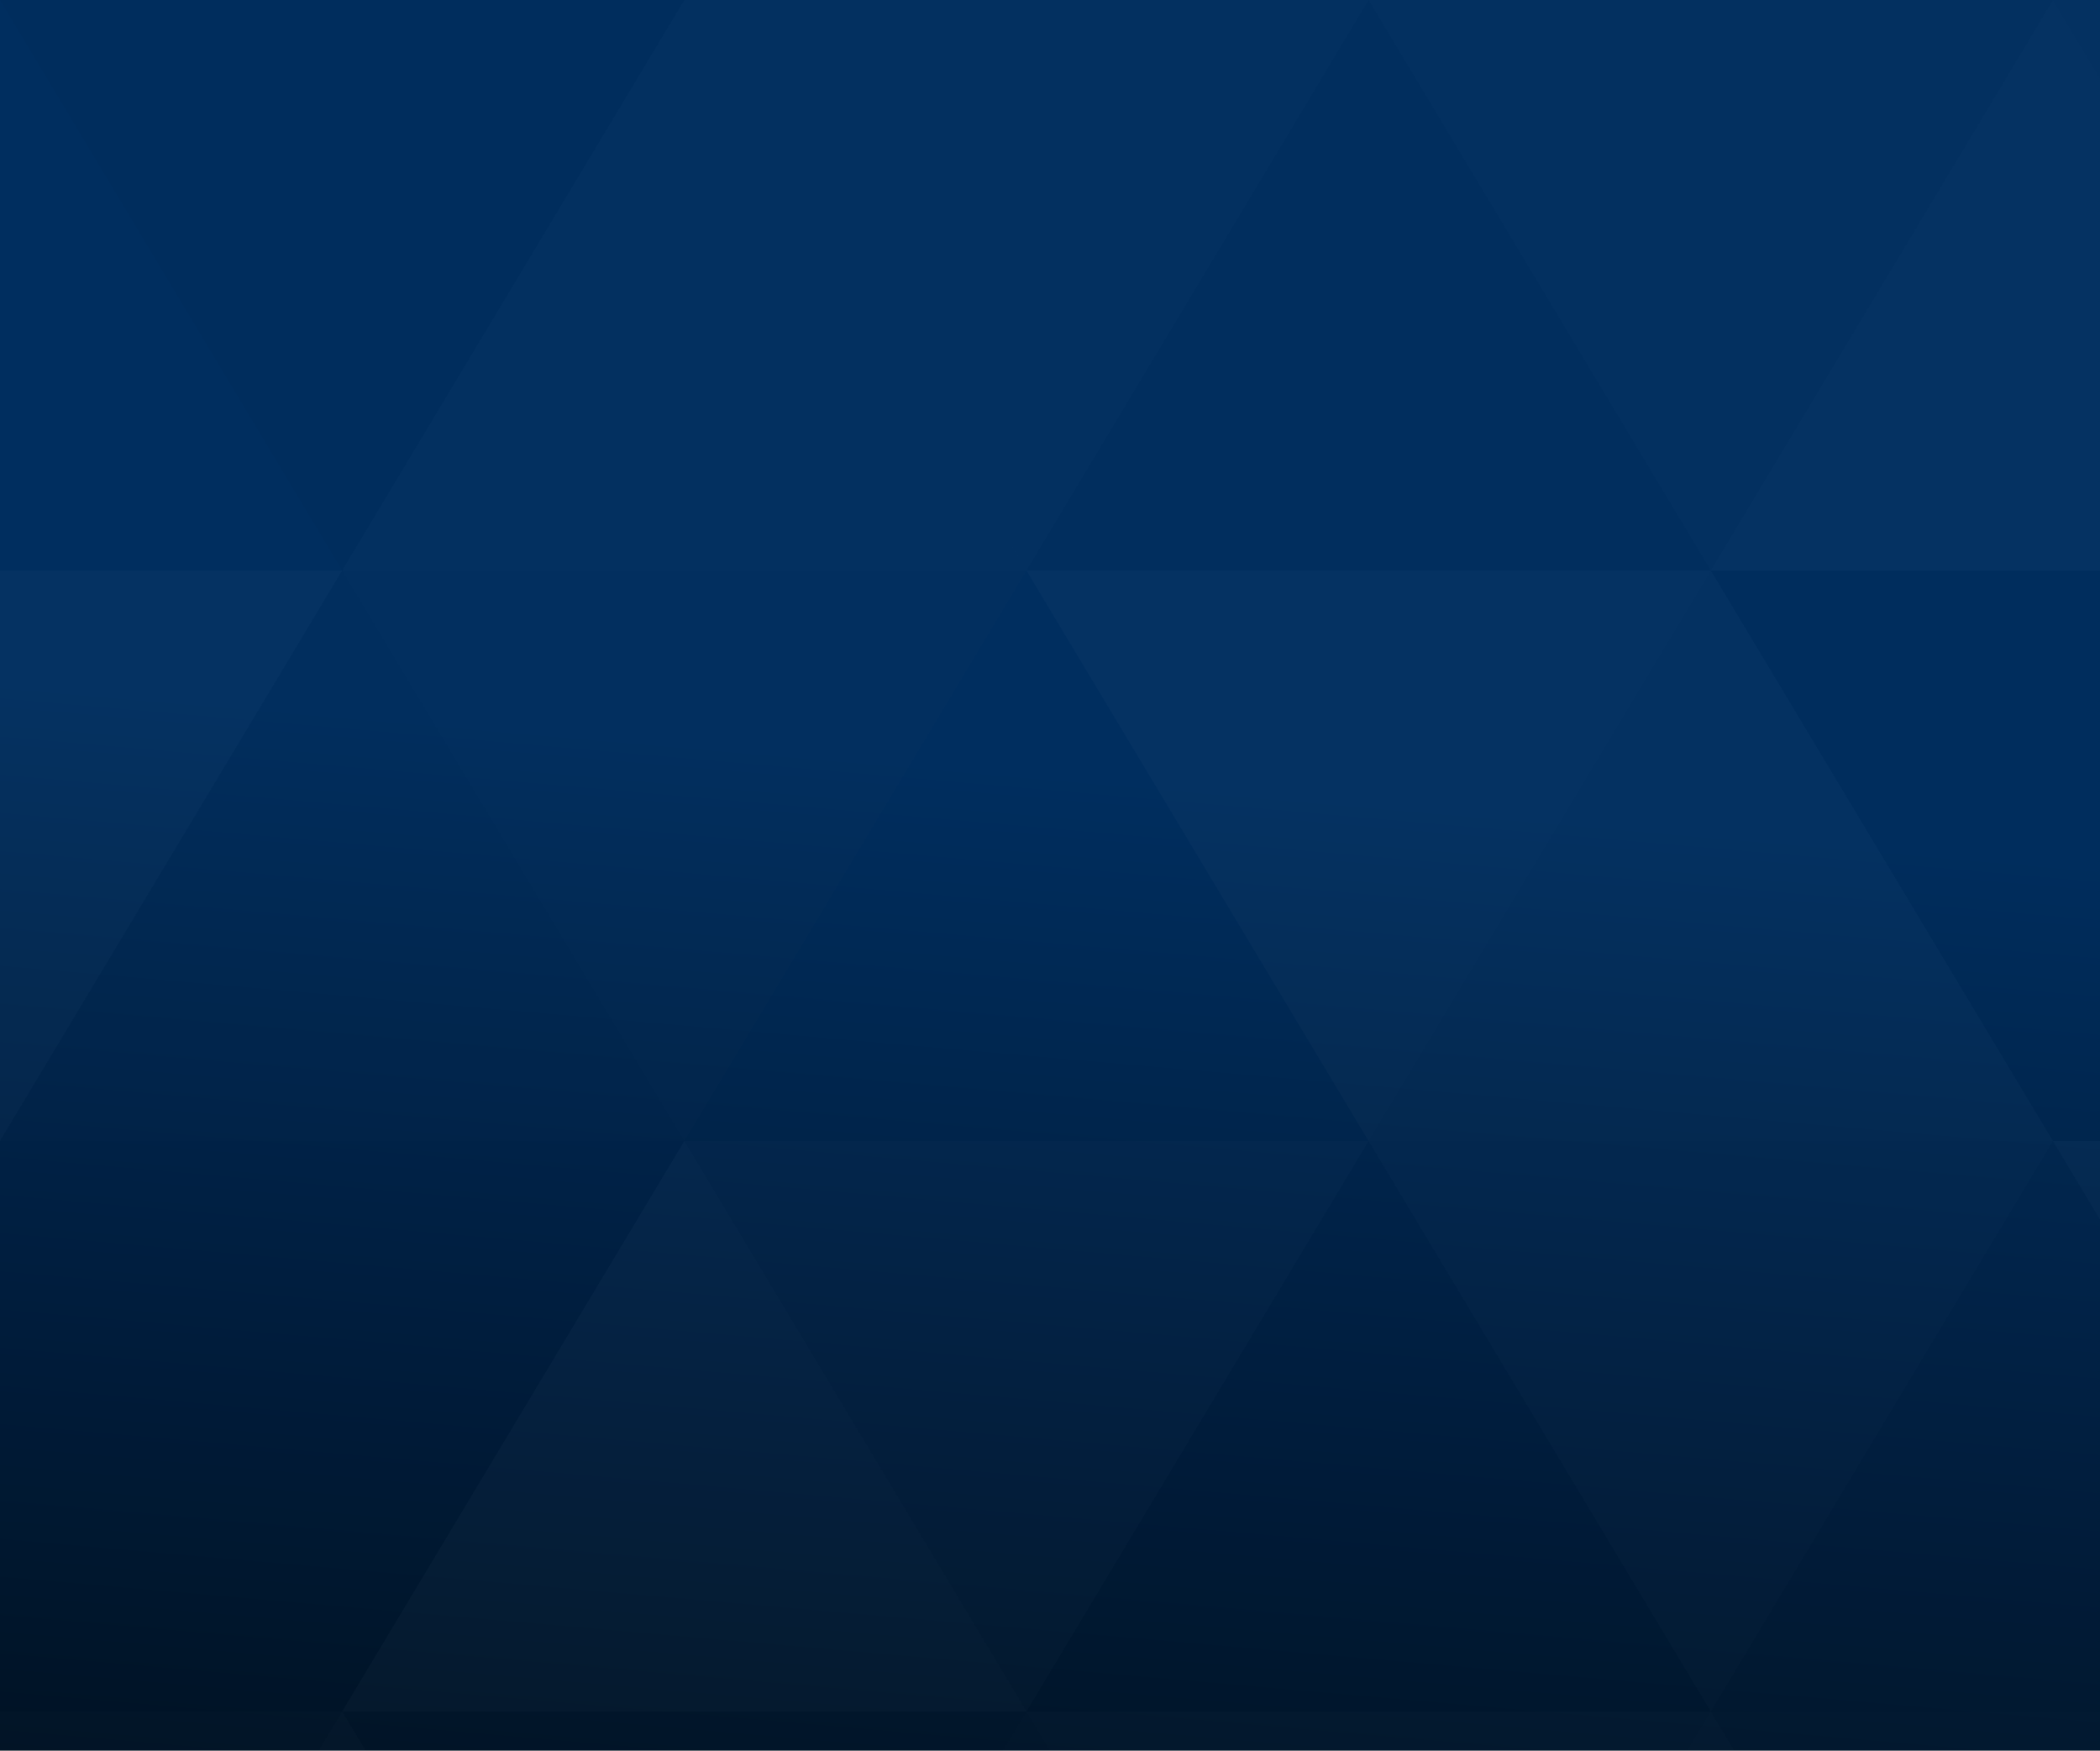
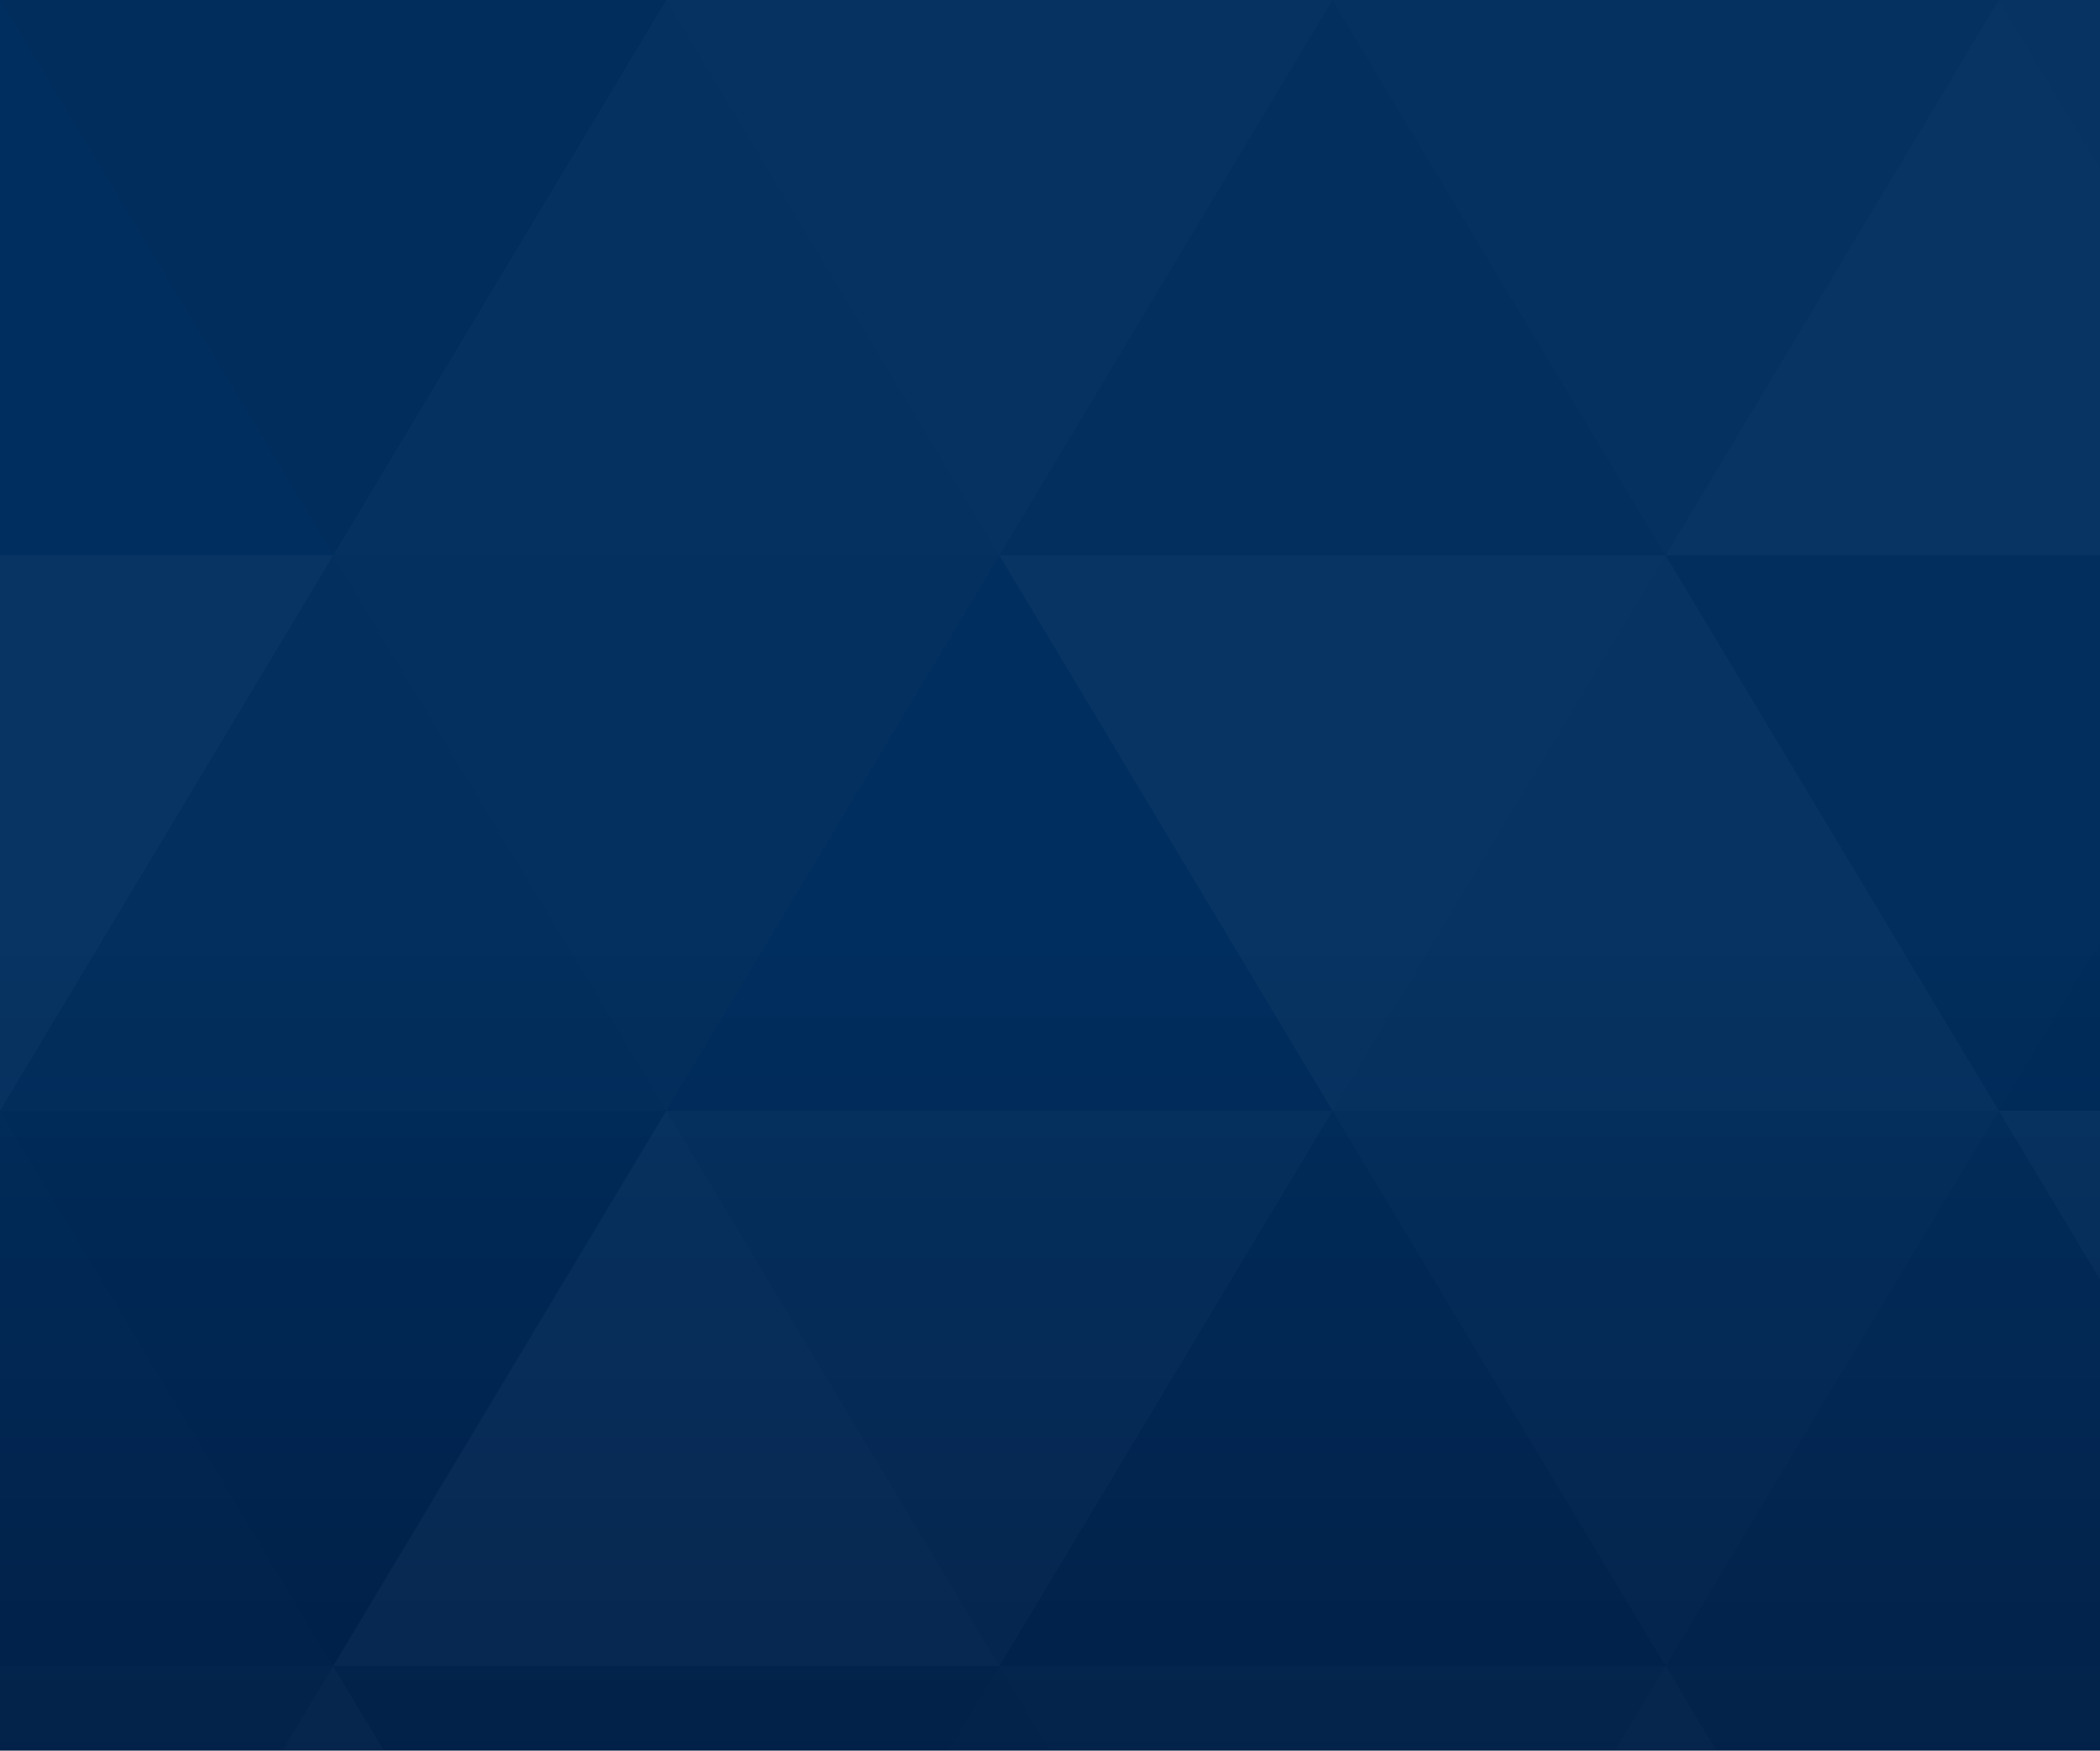
<svg xmlns="http://www.w3.org/2000/svg" width="100%">
-   <rect fill="#000000" width="540" height="450" />
+   <rect fill="#00112F" width="540" height="450" />
  <defs>
-     <linearGradient id="a" gradientUnits="userSpaceOnUse" x1="0" x2="0" y1="0" y2="100%" gradientTransform="rotate(185,720,344)">
-       <stop offset="0" stop-color="#000000" />
+     <linearGradient id="a" gradientUnits="userSpaceOnUse" x1="0" x2="0" y1="0" y2="100%" gradientTransform="rotate(180,720,344)">
+       <stop offset="0" stop-color="#00112F" />
      <stop offset="1" stop-color="#002E5F" />
    </linearGradient>
-     <pattern patternUnits="userSpaceOnUse" id="b" width="1056" height="880" x="0" y="0" viewBox="0 0 1080 900">
-       <g fill-opacity="0.02">
+     <pattern patternUnits="userSpaceOnUse" id="b" width="1028" height="856.7" x="0" y="0" viewBox="0 0 1080 900">
+       <g fill-opacity="0.03">
        <polygon fill="#444" points="90 150 0 300 180 300" />
        <polygon points="90 150 180 0 0 0" />
        <polygon fill="#AAA" points="270 150 360 0 180 0" />
        <polygon fill="#DDD" points="450 150 360 300 540 300" />
        <polygon fill="#999" points="450 150 540 0 360 0" />
        <polygon points="630 150 540 300 720 300" />
        <polygon fill="#DDD" points="630 150 720 0 540 0" />
        <polygon fill="#444" points="810 150 720 300 900 300" />
        <polygon fill="#FFF" points="810 150 900 0 720 0" />
        <polygon fill="#DDD" points="990 150 900 300 1080 300" />
        <polygon fill="#444" points="990 150 1080 0 900 0" />
        <polygon fill="#DDD" points="90 450 0 600 180 600" />
        <polygon points="90 450 180 300 0 300" />
        <polygon fill="#666" points="270 450 180 600 360 600" />
        <polygon fill="#AAA" points="270 450 360 300 180 300" />
        <polygon fill="#DDD" points="450 450 360 600 540 600" />
        <polygon fill="#999" points="450 450 540 300 360 300" />
        <polygon fill="#999" points="630 450 540 600 720 600" />
        <polygon fill="#FFF" points="630 450 720 300 540 300" />
        <polygon points="810 450 720 600 900 600" />
        <polygon fill="#DDD" points="810 450 900 300 720 300" />
        <polygon fill="#AAA" points="990 450 900 600 1080 600" />
        <polygon fill="#444" points="990 450 1080 300 900 300" />
        <polygon fill="#222" points="90 750 0 900 180 900" />
        <polygon points="270 750 180 900 360 900" />
        <polygon fill="#DDD" points="270 750 360 600 180 600" />
        <polygon points="450 750 540 600 360 600" />
        <polygon points="630 750 540 900 720 900" />
        <polygon fill="#444" points="630 750 720 600 540 600" />
        <polygon fill="#AAA" points="810 750 720 900 900 900" />
        <polygon fill="#666" points="810 750 900 600 720 600" />
        <polygon fill="#999" points="990 750 900 900 1080 900" />
        <polygon fill="#999" points="180 0 90 150 270 150" />
        <polygon fill="#444" points="360 0 270 150 450 150" />
        <polygon fill="#FFF" points="540 0 450 150 630 150" />
        <polygon points="900 0 810 150 990 150" />
        <polygon fill="#222" points="0 300 -90 450 90 450" />
        <polygon fill="#FFF" points="0 300 90 150 -90 150" />
        <polygon fill="#FFF" points="180 300 90 450 270 450" />
        <polygon fill="#666" points="180 300 270 150 90 150" />
        <polygon fill="#222" points="360 300 270 450 450 450" />
        <polygon fill="#FFF" points="360 300 450 150 270 150" />
        <polygon fill="#444" points="540 300 450 450 630 450" />
        <polygon fill="#222" points="540 300 630 150 450 150" />
        <polygon fill="#AAA" points="720 300 630 450 810 450" />
        <polygon fill="#666" points="720 300 810 150 630 150" />
        <polygon fill="#FFF" points="900 300 810 450 990 450" />
        <polygon fill="#999" points="900 300 990 150 810 150" />
        <polygon points="0 600 -90 750 90 750" />
        <polygon fill="#666" points="0 600 90 450 -90 450" />
        <polygon fill="#AAA" points="180 600 90 750 270 750" />
        <polygon fill="#444" points="180 600 270 450 90 450" />
        <polygon fill="#444" points="360 600 270 750 450 750" />
        <polygon fill="#999" points="360 600 450 450 270 450" />
        <polygon fill="#666" points="540 600 630 450 450 450" />
        <polygon fill="#222" points="720 600 630 750 810 750" />
        <polygon fill="#FFF" points="900 600 810 750 990 750" />
        <polygon fill="#222" points="900 600 990 450 810 450" />
        <polygon fill="#DDD" points="0 900 90 750 -90 750" />
        <polygon fill="#444" points="180 900 270 750 90 750" />
        <polygon fill="#FFF" points="360 900 450 750 270 750" />
        <polygon fill="#AAA" points="540 900 630 750 450 750" />
        <polygon fill="#FFF" points="720 900 810 750 630 750" />
        <polygon fill="#222" points="900 900 990 750 810 750" />
        <polygon fill="#222" points="1080 300 990 450 1170 450" />
        <polygon fill="#FFF" points="1080 300 1170 150 990 150" />
        <polygon points="1080 600 990 750 1170 750" />
        <polygon fill="#666" points="1080 600 1170 450 990 450" />
        <polygon fill="#DDD" points="1080 900 1170 750 990 750" />
      </g>
    </pattern>
  </defs>
  <rect x="0" y="0" fill="url(#a)" width="100%" height="100%" />
  <rect x="0" y="0" fill="url(#b)" width="100%" height="100%" />
</svg>
